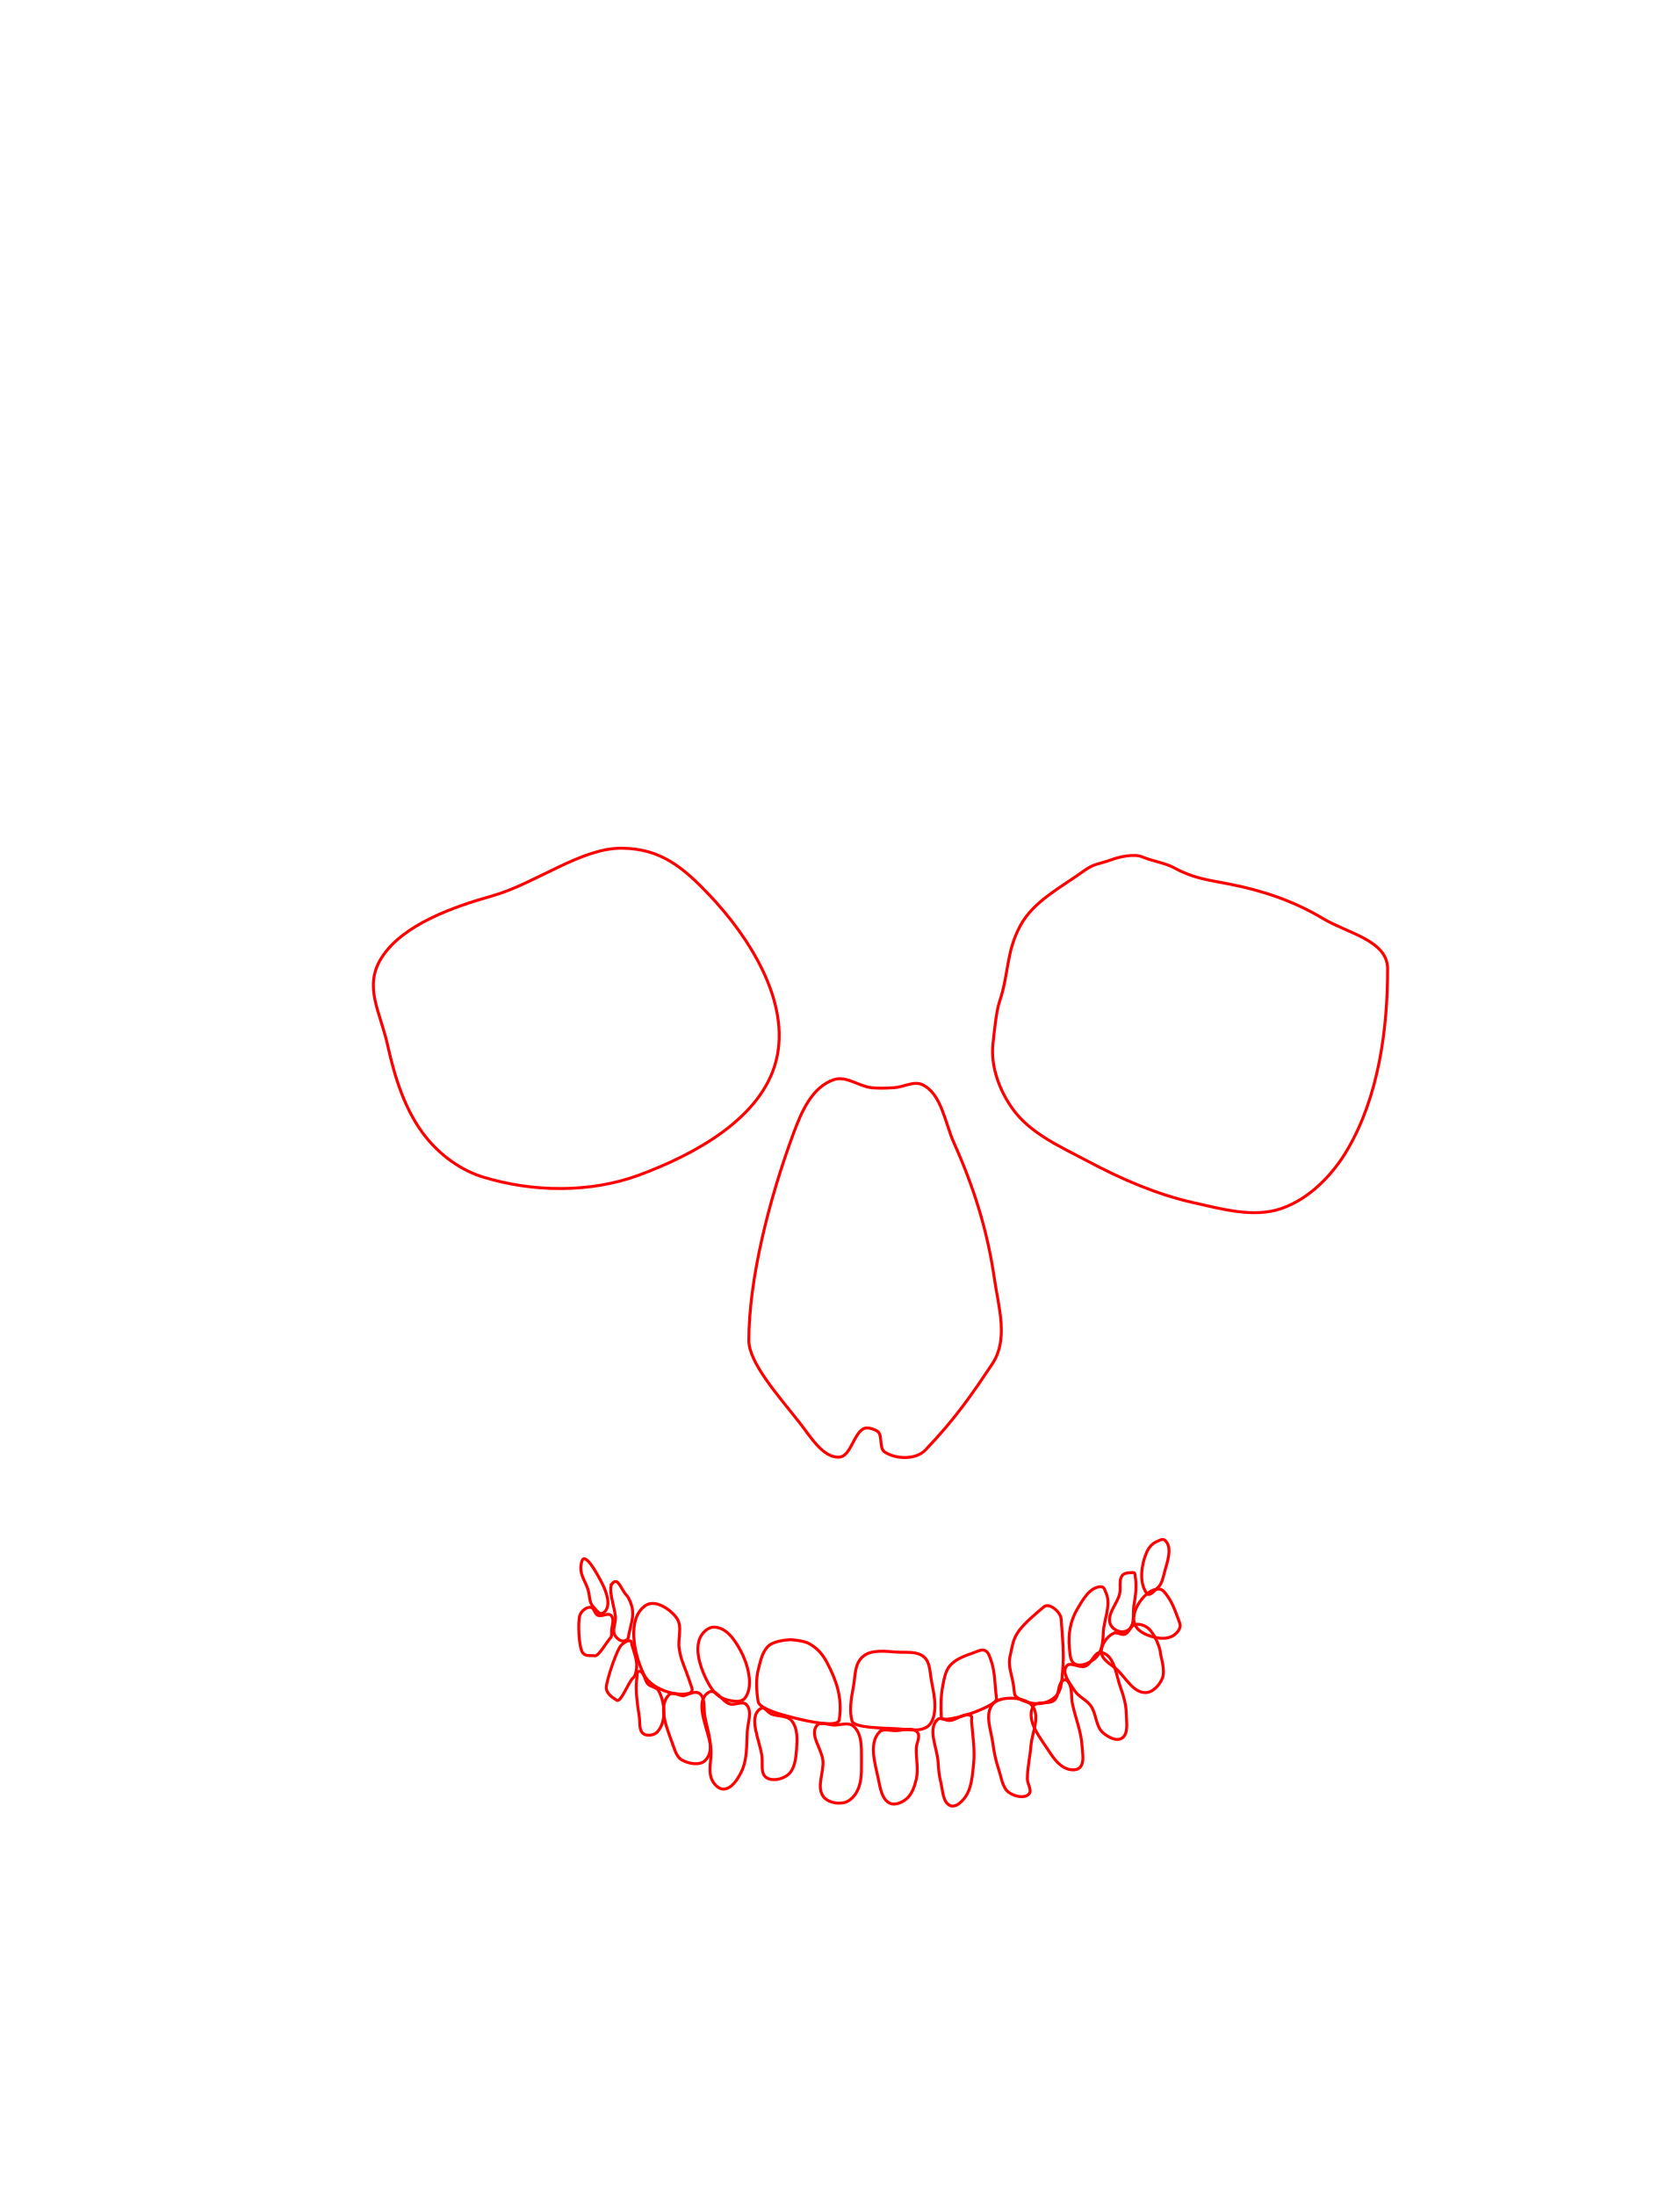
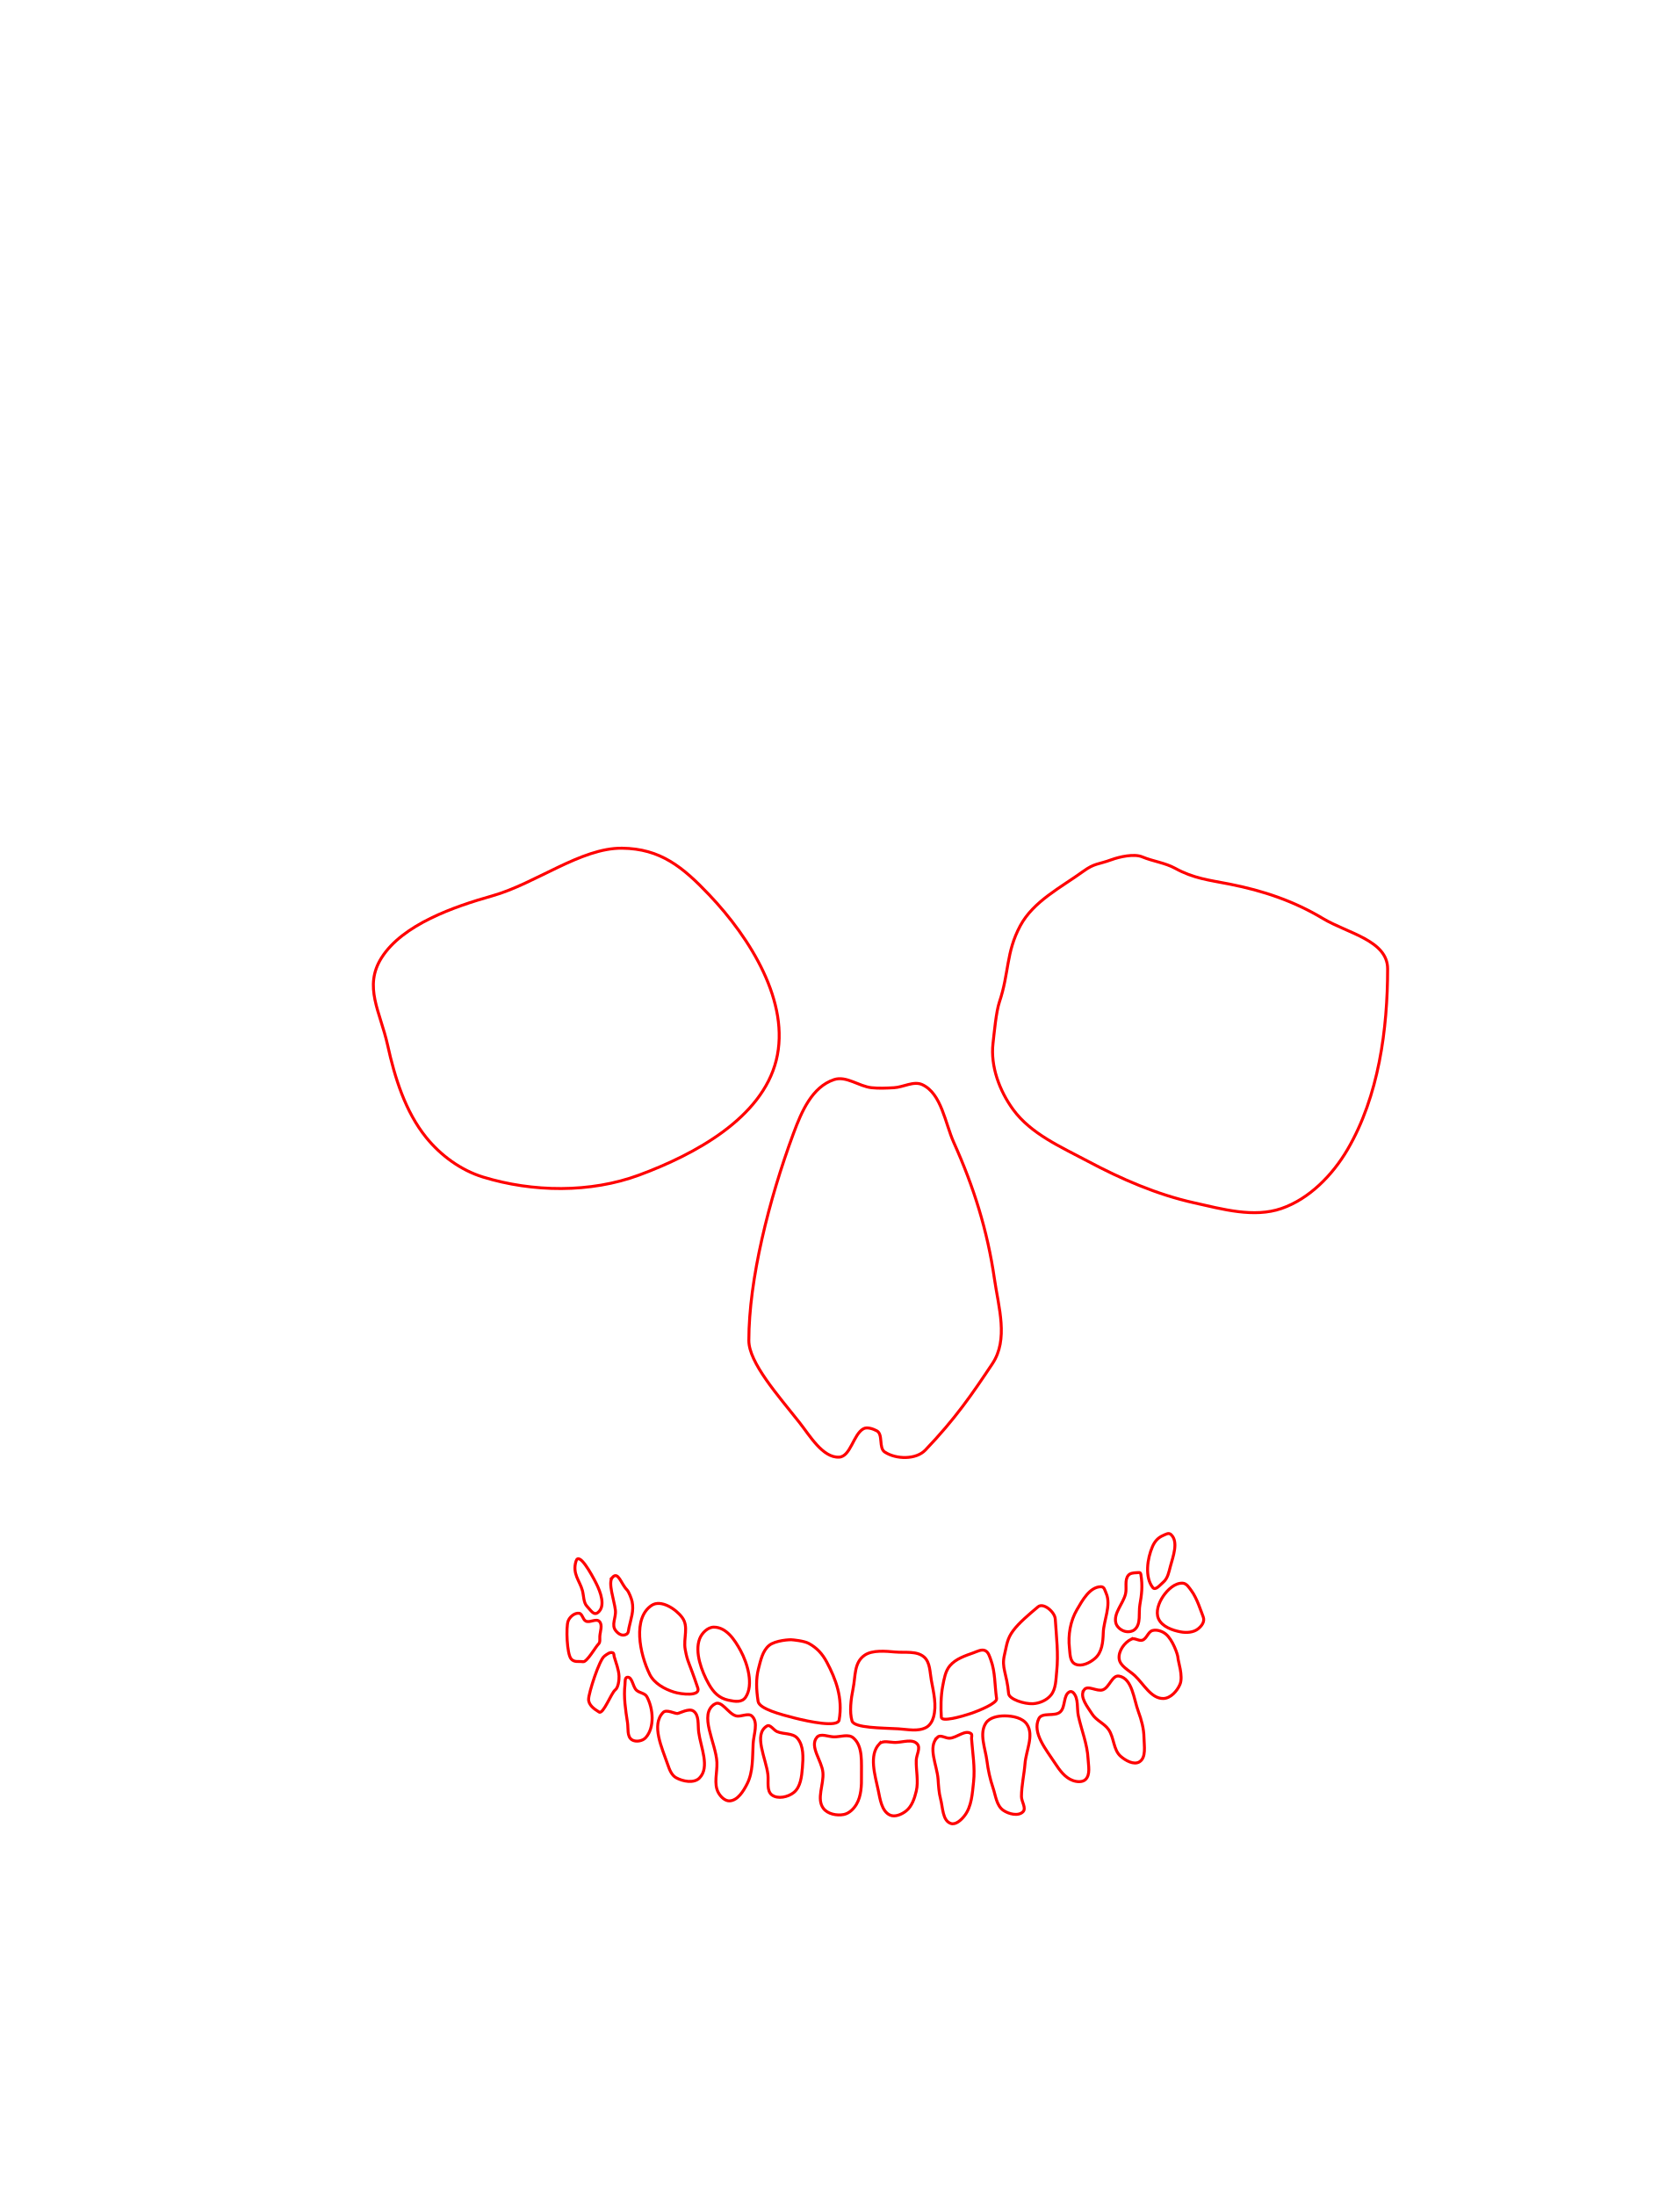
<svg xmlns="http://www.w3.org/2000/svg" viewBox="0 0 570 745" height="745" width="570" id="svg885" version="1.1">
  <defs id="defs889" />
  <g style="display:inline" id="layer2">
    <path id="path900" d="m 163.892,399.313 c 16.899,5.184 36.45,5.455 53.024,-0.689 18.946,-7.022 41.589,-19.303 46.482,-38.907 4.887,-19.582 -8.824,-41.489 -22.724,-56.123 -8.982,-9.456 -16.569,-15.705 -29.611,-15.838 -13.925,-0.142 -29.239,11.998 -44.072,16.183 -12.865,3.63 -30.4,9.696 -37.53,21.003 -6.188,9.813 -0.438,18.283 2.066,29.611 2.443,11.051 5.976,22.525 13.084,31.332 4.919,6.095 11.794,11.131 19.281,13.428 z" style="fill:none;fill-rule:evenodd;stroke:#ff0000;stroke-width:1px;stroke-linecap:butt;stroke-linejoin:miter;stroke-opacity:1" />
    <path id="path902" d="m 377.126,291.67 c -4.441,1.635 -5.661,1.121 -9.495,3.895 -7.645,5.532 -16.964,10.188 -21.425,18.503 -4.873,9.083 -3.764,16.041 -7.06,25.807 -1.14,3.376 -1.783,10.581 -2.191,14.121 -0.893,7.753 2.217,16.094 6.817,22.399 6.051,8.293 16.26,12.703 25.32,17.529 11.385,6.066 23.442,11.312 36.033,14.121 9.684,2.16 20.32,5.175 29.703,1.948 9.458,-3.253 17.336,-11.338 22.399,-19.964 10.604,-18.068 13.638,-40.897 13.634,-61.353 -0.002,-9.652 -13.638,-12.073 -21.912,-17.042 -9.902,-5.948 -20.317,-9.451 -31.65,-11.686 -7.014,-1.383 -12.239,-1.912 -18.503,-5.356 -3.472,-1.909 -7.546,-2.362 -11.199,-3.895 -2.731,-1.146 -7.689,-0.05 -10.469,0.974 z" style="fill:none;fill-rule:evenodd;stroke:#ff0000;stroke-width:1px;stroke-linecap:butt;stroke-linejoin:miter;stroke-opacity:1" />
    <path id="path904" d="m 295.762,369.013 c -4.32,-0.462 -8.618,-4.13 -12.739,-2.754 -7.486,2.5 -11.032,10.847 -13.772,18.248 -8.366,22.591 -15.129,49.578 -15.15,70.239 -0.008,7.545 9.954,18.685 17.216,27.889 3.455,4.379 7.858,11.997 13.428,11.707 3.893,-0.203 4.831,-7.791 8.263,-9.641 1.25,-0.674 3.217,0.032 4.476,0.689 2.287,1.193 0.595,5.82 2.754,7.231 3.849,2.513 10.595,2.633 13.772,-0.689 10.157,-10.619 15.823,-18.906 22.724,-29.266 5.539,-8.315 2.122,-19.034 0.689,-28.922 -2.364,-16.309 -7.009,-31.11 -13.772,-46.138 -2.953,-6.56 -4.152,-16.589 -10.674,-19.626 -2.93,-1.364 -6.413,0.861 -9.641,1.033 -2.521,0.135 -5.064,0.268 -7.575,0 z" style="fill:none;fill-rule:evenodd;stroke:#ff0000;stroke-width:1px;stroke-linecap:butt;stroke-linejoin:miter;stroke-opacity:1" />
-     <path id="path955" d="m 219.153,544.611 c -6.529,4.282 -4.125,16.402 -0.689,23.413 1.5,3.061 5.01,5.006 8.263,6.025 2.41,0.755 9.046,1.546 8.062,-1.389 -3.18,-9.487 -3.435,-8.489 -4.274,-13.063 -0.707,-3.853 1.304,-7.71 -1.033,-10.854 -2.212,-2.976 -7.228,-6.165 -10.329,-4.132 z" style="fill:none;fill-rule:evenodd;stroke:#ff0000;stroke-width:1px;stroke-linecap:butt;stroke-linejoin:miter;stroke-opacity:1" />
+     <path id="path955" d="m 221.153,544.611 c -6.529,4.282 -4.125,16.402 -0.689,23.413 1.5,3.061 5.01,5.006 8.263,6.025 2.41,0.755 9.046,1.546 8.062,-1.389 -3.18,-9.487 -3.435,-8.489 -4.274,-13.063 -0.707,-3.853 1.304,-7.71 -1.033,-10.854 -2.212,-2.976 -7.228,-6.165 -10.329,-4.132 z" style="fill:none;fill-rule:evenodd;stroke:#ff0000;stroke-width:1px;stroke-linecap:butt;stroke-linejoin:miter;stroke-opacity:1" />
    <path id="path957" d="m 242.222,552.014 c -2.079,-0.002 -4.079,2.017 -4.82,3.96 -1.74,4.557 0.698,11.062 3.09,15.313 1.618,2.875 3.495,4.834 6.723,5.518 2.221,0.47 4.555,0.849 5.811,-1.042 2.75,-4.138 0.654,-11.415 -1.722,-15.779 -2.027,-3.724 -4.843,-7.966 -9.082,-7.97 z" style="opacity:1;fill:none;fill-rule:evenodd;stroke:#ff0000;stroke-width:1px;stroke-linecap:butt;stroke-linejoin:miter;stroke-opacity:1" />
    <path id="path959" d="m 268.906,556.318 c -0.673,-0.147 -5.823,0.169 -7.919,1.894 -2.241,1.844 -2.881,5.112 -3.615,7.919 -0.874,3.343 -0.758,7.007 -0.13,11.06 0.393,2.535 7.653,4.443 12.353,5.639 4.899,1.247 14.696,3.289 15.15,0.689 1.299,-7.449 -1.114,-13.881 -4.224,-19.697 -1.474,-2.755 -3.354,-4.817 -6.105,-6.298 -1.655,-0.891 -5.509,-1.205 -5.509,-1.205 z" style="fill:none;fill-rule:evenodd;stroke:#ff0000;stroke-width:1px;stroke-linecap:butt;stroke-linejoin:miter;stroke-opacity:1" />
    <path id="path961" d="m 303.843,560.454 c -3.234,-0.281 -7.803,-0.756 -10.469,1.096 -3.628,2.52 -3.016,6.993 -3.895,11.321 -0.728,3.582 -1.279,7.84 -0.365,10.956 0.719,2.451 10.362,2.367 15.703,2.678 3.164,0.184 6.715,1.035 9.495,-0.487 1.225,-0.67 2.047,-2.067 2.435,-3.408 1.173,-4.061 0.027,-8.502 -0.73,-12.66 -0.488,-2.677 -0.39,-5.996 -2.435,-7.791 -2.476,-2.174 -6.455,-1.419 -9.739,-1.704 z" style="fill:none;fill-rule:evenodd;stroke:#ff0000;stroke-width:1px;stroke-linecap:butt;stroke-linejoin:miter;stroke-opacity:1" />
    <path id="path963" d="m 330.381,560.698 c -2.874,1.024 -6.052,2.063 -8.034,4.382 -1.568,1.834 -1.969,4.449 -2.435,6.817 -0.69,3.507 -0.688,7.61 -0.487,10.712 0.104,1.61 6.633,-0.187 9.739,-1.217 3.277,-1.087 9.221,-3.609 9.008,-5.113 -0.678,-4.788 -0.431,-8.985 -1.948,-13.147 -0.424,-1.164 -0.815,-2.663 -1.948,-3.165 -1.208,-0.535 -2.651,0.287 -3.895,0.73 z" style="fill:none;fill-rule:evenodd;stroke:#ff0000;stroke-width:1px;stroke-linecap:butt;stroke-linejoin:miter;stroke-opacity:1" />
-     <path id="path965" d="m 354.24,545.116 c -3.201,2.685 -6.462,5.447 -8.4,8.034 -2.132,2.847 -2.179,4.817 -2.999,8.278 -1.058,4.467 0.771,6.04 1.416,13.147 0.169,1.864 5.28,3.584 8.278,3.409 2.247,-0.132 4.671,-1.172 6.087,-2.922 1.734,-2.142 1.658,-5.294 1.948,-8.034 0.622,-5.894 -0.103,-11.772 -0.487,-17.773 -0.152,-2.382 -4.014,-5.673 -5.843,-4.139 z" style="fill:none;fill-rule:evenodd;stroke:#ff0000;stroke-width:1px;stroke-linecap:butt;stroke-linejoin:miter;stroke-opacity:1" />
+     <path id="path965" d="m 352.24,545.116 c -3.201,2.685 -6.462,5.447 -8.4,8.034 -2.132,2.847 -2.179,4.817 -2.999,8.278 -1.058,4.467 0.771,6.04 1.416,13.147 0.169,1.864 5.28,3.584 8.278,3.409 2.247,-0.132 4.671,-1.172 6.087,-2.922 1.734,-2.142 1.658,-5.294 1.948,-8.034 0.622,-5.894 -0.103,-11.772 -0.487,-17.773 -0.152,-2.382 -4.014,-5.673 -5.843,-4.139 z" style="fill:none;fill-rule:evenodd;stroke:#ff0000;stroke-width:1px;stroke-linecap:butt;stroke-linejoin:miter;stroke-opacity:1" />
    <path id="path967" d="m 373.474,538.299 c -3.728,0.14 -6.15,4.571 -8.034,7.791 -2.247,3.839 -3.042,8.568 -2.548,12.99 0.234,2.092 0.122,4.692 2.061,5.514 2.104,0.892 4.839,-0.46 6.574,-1.948 2.453,-2.103 2.743,-5.535 2.848,-8.765 0.132,-4.082 2.739,-9.294 0.989,-13.319 -0.506,-1.162 -0.622,-2.31 -1.889,-2.262 z" style="fill:none;fill-rule:evenodd;stroke:#ff0000;stroke-width:1px;stroke-linecap:butt;stroke-linejoin:miter;stroke-opacity:1" />
-     <path id="path969" d="m 383.578,533.551 c -0.936,0.04 -2.069,0.14 -2.678,0.852 -1.388,1.622 -0.472,4.255 -0.974,6.33 -0.814,3.368 -4.119,6.497 -3.287,9.86 0.324,1.309 1.632,2.405 2.922,2.8 1.142,0.349 2.646,0.193 3.53,-0.609 2.152,-1.95 1.202,-5.54 1.71,-8.4 0.599,-3.368 0.979,-6.347 0.336,-10.225 -0.15,-0.903 -0.644,-0.647 -1.559,-0.609 z" style="fill:none;fill-rule:evenodd;stroke:#ff0000;stroke-width:1px;stroke-linecap:butt;stroke-linejoin:miter;stroke-opacity:1" />
-     <path id="path971" d="m 392.586,522.961 c -1.683,0.737 -2.764,2.005 -3.501,3.688 -1.823,4.163 -2.636,10.42 0.05,13.892 0.927,1.198 2.423,-0.768 3.572,-1.755 1.585,-1.361 1.894,-3.376 2.441,-5.392 0.925,-3.408 2.8,-8.327 0.243,-10.763 -0.825,-0.786 -1.763,-0.127 -2.806,0.33 z" style="fill:none;fill-rule:evenodd;stroke:#ff0000;stroke-width:1px;stroke-linecap:butt;stroke-linejoin:miter;stroke-opacity:1" />
-     <path id="path973" d="m 207.818,537.123 c 2.001,-2.161 2.852,2.127 4.918,4.226 0.681,0.692 1.56,3.042 1.757,3.993 0.659,3.174 -0.395,5.777 -1.077,8.946 -0.18,0.837 -0.1,1.712 -0.846,2.131 -1.313,0.738 -2.608,0.023 -3.573,-1.134 -1.706,-2.044 0.136,-4.424 -0.181,-7.067 -0.409,-3.41 -2.615,-9.348 -0.997,-11.095 z" style="fill:none;fill-rule:evenodd;stroke:#ff0000;stroke-width:1px;stroke-linecap:butt;stroke-linejoin:miter;stroke-opacity:1" />
-     <path id="path975" d="m 197.449,529.656 c 1.02,-3.388 5.212,4.272 6.817,7.426 1.551,3.048 3.32,7.897 0.609,9.982 -1.435,1.103 -2.386,-0.776 -3.652,-2.069 -1.257,-1.284 -1.119,-3.62 -1.583,-5.356 -0.896,-3.36 -3.489,-5.67 -2.191,-9.982 z" style="fill:none;fill-rule:evenodd;stroke:#ff0000;stroke-width:1px;stroke-linecap:butt;stroke-linejoin:miter;stroke-opacity:1" />
-     <path id="path1013" d="m 200.475,545.3 c -1.511,-0.174 -3.183,1.238 -3.701,2.668 -0.746,2.061 -0.422,11.186 1.033,12.826 1.103,1.244 2.398,0.727 4.046,0.947 1.344,0.179 4.264,-5.095 5.251,-6.025 0.635,-0.599 0.373,-1.712 0.43,-2.582 0.111,-1.69 1.035,-3.89 -0.172,-5.079 -1.084,-1.067 -3.184,0.557 -4.562,-0.086 -1.069,-0.499 -1.152,-2.533 -2.324,-2.668 z" style="fill:none;fill-rule:evenodd;stroke:#ff0000;stroke-width:1px;stroke-linecap:butt;stroke-linejoin:miter;stroke-opacity:1" />
-     <path id="path1015" d="m 211.062,557.867 c -1.726,1.277 -5.289,12.436 -5.334,14.582 -0.041,1.974 1.882,3.35 3.571,4.374 1.412,0.856 4.137,-6.526 5.465,-7.508 1.028,-0.76 1.345,-3.371 1.291,-4.648 -0.096,-2.274 -1.003,-4.442 -1.635,-6.628 -0.126,-0.436 -0.02,-1.097 -0.43,-1.291 -0.944,-0.447 -2.087,0.498 -2.927,1.119 z" style="display:inline;fill:none;fill-rule:evenodd;stroke:#ff0000;stroke-width:1px;stroke-linecap:butt;stroke-linejoin:miter;stroke-opacity:1" />
-     <path id="path1018" d="m 223.5,573.601 c 2.196,4.073 2.694,10.405 -0.365,13.877 -1.058,1.201 -3.414,1.617 -4.748,0.73 -1.672,-1.111 -1.15,-3.86 -1.461,-5.843 -0.667,-4.259 -1.337,-8.62 -0.852,-12.904 0.095,-0.842 -0.105,-2.294 0.73,-2.435 1.777,-0.3 1.847,3.154 3.165,4.382 1.013,0.944 2.873,0.972 3.53,2.191 z" style="fill:none;fill-rule:evenodd;stroke:#ff0000;stroke-width:1px;stroke-linecap:butt;stroke-linejoin:miter;stroke-opacity:1" />
-     <path id="path1020" d="m 227.03,574.94 c -4.176,4.235 -0.337,12.144 1.583,17.773 0.56,1.641 1.286,3.538 2.8,4.382 2.304,1.285 6.048,1.987 7.913,0.122 3.673,-3.674 0.442,-10.433 -0.243,-15.582 -0.326,-2.449 0.238,-5.824 -1.826,-7.182 -1.51,-0.994 -4.504,0.73 -5.356,0.852 -0.852,0.122 -3.726,-1.524 -4.869,-0.365 z" style="fill:none;fill-rule:evenodd;stroke:#ff0000;stroke-width:1px;stroke-linecap:butt;stroke-linejoin:miter;stroke-opacity:1" />
-     <path id="path1022" d="m 240.542,574.088 c -5.647,3.453 0.451,13.23 0.73,19.842 0.144,3.409 -1.142,7.227 0.487,10.225 0.763,1.405 2.301,2.921 3.895,2.8 2.718,-0.207 4.602,-3.294 5.843,-5.721 2.111,-4.129 1.815,-9.126 2.069,-13.756 0.169,-3.082 1.836,-7.088 -0.365,-9.252 -1.303,-1.28 -3.716,0.359 -5.478,-0.122 -2.647,-0.721 -4.842,-5.448 -7.182,-4.017 z" style="fill:none;fill-rule:evenodd;stroke:#ff0000;stroke-width:1px;stroke-linecap:butt;stroke-linejoin:miter;stroke-opacity:1" />
-     <path id="path1024" d="m 258.233,579.559 c -4.714,2.854 -0.256,11.049 0.344,16.527 0.255,2.327 -0.516,5.509 1.377,6.886 2.009,1.461 5.465,0.694 7.403,-0.861 2.321,-1.863 2.684,-5.469 2.927,-8.436 0.275,-3.366 0.489,-7.432 -1.722,-9.985 -1.58,-1.825 -4.671,-1.279 -6.886,-2.238 -1.202,-0.52 -2.323,-2.572 -3.443,-1.894 z" style="fill:none;fill-rule:evenodd;stroke:#ff0000;stroke-width:1px;stroke-linecap:butt;stroke-linejoin:miter;stroke-opacity:1" />
-     <path id="path1026" d="m 277.17,585.412 c -2.541,3.113 1.692,7.877 2.066,11.879 0.379,4.057 -2.283,8.971 0.172,12.223 1.444,1.913 4.534,2.522 6.886,2.066 1.804,-0.35 3.365,-1.864 4.304,-3.443 1.668,-2.806 1.776,-6.377 1.722,-9.641 -0.074,-4.4 0.593,-10.054 -2.754,-12.912 -1.661,-1.418 -4.358,-0.319 -6.542,-0.344 -1.952,-0.023 -4.619,-1.34 -5.853,0.172 z" style="fill:none;fill-rule:evenodd;stroke:#ff0000;stroke-width:1px;stroke-linecap:butt;stroke-linejoin:miter;stroke-opacity:1" />
-     <path id="path1028" d="m 298.345,587.65 c -3.559,3.823 -1.425,10.556 -0.344,15.666 0.643,3.039 1.154,7.103 3.96,8.436 1.71,0.812 4.026,-0.2 5.509,-1.377 1.97,-1.564 2.853,-4.269 3.443,-6.714 0.822,-3.403 -0.109,-7.003 0,-10.501 0.057,-1.839 1.557,-4.125 0.344,-5.509 -1.63,-1.861 -4.929,-0.546 -7.403,-0.516 -1.844,0.022 -4.252,-0.833 -5.509,0.516 z" style="fill:none;fill-rule:evenodd;stroke:#ff0000;stroke-width:1px;stroke-linecap:butt;stroke-linejoin:miter;stroke-opacity:1" />
-     <path id="path1030" d="m 318.143,583.346 c -3.486,3.246 -0.16,9.537 0.172,14.289 0.157,2.251 0.278,4.534 0.861,6.714 0.77,2.883 0.624,7.284 3.443,8.263 1.674,0.582 3.557,-1.185 4.648,-2.582 2.451,-3.138 2.671,-7.576 3.099,-11.534 0.525,-4.855 -0.331,-9.763 -0.689,-14.633 -0.042,-0.575 0.294,-1.382 -0.172,-1.722 -1.992,-1.452 -4.771,1.392 -7.231,1.549 -1.379,0.088 -3.12,-1.286 -4.132,-0.344 z" style="fill:none;fill-rule:evenodd;stroke:#ff0000;stroke-width:1px;stroke-linecap:butt;stroke-linejoin:miter;stroke-opacity:1" />
-     <path id="path1032" d="m 336.563,578.526 c -2.4,3.575 -0.191,8.64 0.344,12.912 0.388,3.094 1.071,6.169 2.066,9.124 0.885,2.629 1.171,5.985 3.443,7.575 1.839,1.287 5.145,2.122 6.714,0.516 1.209,-1.237 -0.523,-3.435 -0.516,-5.165 0.014,-3.752 0.907,-7.45 1.205,-11.19 0.352,-4.411 3.095,-9.543 0.689,-13.256 -1.472,-2.271 -4.868,-2.917 -7.575,-2.927 -2.27,-0.008 -5.104,0.525 -6.37,2.41 z" style="fill:none;fill-rule:evenodd;stroke:#ff0000;stroke-width:1px;stroke-linecap:butt;stroke-linejoin:miter;stroke-opacity:1" />
-     <path id="path1034" d="m 350.508,579.043 c -2.39,4.813 2.59,10.638 5.509,15.15 1.521,2.351 3.391,4.905 6.025,5.853 1.354,0.487 3.265,0.652 4.304,-0.344 1.71,-1.641 0.981,-4.691 0.861,-7.058 -0.25,-4.936 -2.201,-9.636 -3.271,-14.461 -0.585,-2.637 0.126,-5.949 -1.722,-7.919 -0.286,-0.305 -0.824,-0.516 -1.205,-0.344 -2.316,1.047 -1.35,5.223 -3.271,6.886 -1.907,1.652 -6.108,-0.022 -7.231,2.238 z" style="fill:none;fill-rule:evenodd;stroke:#ff0000;stroke-width:1px;stroke-linecap:butt;stroke-linejoin:miter;stroke-opacity:1" />
-     <path id="path1036" d="m 361.87,565.27 c -1.698,2.355 1.188,5.819 2.754,8.263 1.358,2.12 4.044,3.118 5.509,5.165 1.944,2.715 1.616,6.93 4.132,9.124 1.669,1.456 4.479,3.048 6.37,1.894 2.392,-1.461 1.587,-5.461 1.549,-8.263 -0.041,-2.994 -0.853,-5.973 -1.894,-8.78 -1.588,-4.286 -2.05,-11.204 -6.542,-12.051 -2.361,-0.445 -3.252,3.823 -5.509,4.648 -1.994,0.729 -5.128,-1.722 -6.37,0 z" style="fill:none;fill-rule:evenodd;stroke:#ff0000;stroke-width:1px;stroke-linecap:butt;stroke-linejoin:miter;stroke-opacity:1" />
-     <path id="path1038" d="m 377.88,554.08 c -2.313,1.141 -4.358,3.973 -4.132,6.542 0.232,2.63 3.413,4.045 5.337,5.853 3.005,2.823 5.519,7.802 9.641,7.747 2.483,-0.033 4.725,-2.528 5.681,-4.82 1.152,-2.762 -0.689,-7.919 -0.689,-8.952 0,-1.033 -1.779,-6.185 -4.132,-8.091 -1.201,-0.973 -2.978,-1.585 -4.476,-1.205 -1.534,0.389 -1.948,2.751 -3.443,3.271 -1.197,0.416 -2.651,-0.905 -3.787,-0.344 z" style="fill:none;fill-rule:evenodd;stroke:#ff0000;stroke-width:1px;stroke-linecap:butt;stroke-linejoin:miter;stroke-opacity:1" />
-     <path id="path1040" d="m 393.374,539.103 c -2.684,-0.181 -5.212,2.244 -6.714,4.476 -1.439,2.138 -2.595,5.219 -1.549,7.575 1.19,2.681 4.689,3.952 7.575,4.476 1.949,0.354 4.307,0.206 5.853,-1.033 1.165,-0.933 2.41,-2.41 1.722,-4.132 -0.689,-1.722 -2.053,-6.197 -3.96,-8.78 -0.773,-1.047 -1.629,-2.495 -2.927,-2.582 z" style="fill:none;fill-rule:evenodd;stroke:#ff0000;stroke-width:1px;stroke-linecap:butt;stroke-linejoin:miter;stroke-opacity:1" />
+     <path id="path969" d="m 385.578,533.551 c -0.936,0.04 -2.069,0.14 -2.678,0.852 -1.388,1.622 -0.472,4.255 -0.974,6.33 -0.814,3.368 -4.119,6.497 -3.287,9.86 0.324,1.309 1.632,2.405 2.922,2.8 1.142,0.349 2.646,0.193 3.53,-0.609 2.152,-1.95 1.202,-5.54 1.71,-8.4 0.599,-3.368 0.979,-6.347 0.336,-10.225 -0.15,-0.903 -0.644,-0.647 -1.559,-0.609 z" style="fill:none;fill-rule:evenodd;stroke:#ff0000;stroke-width:1px;stroke-linecap:butt;stroke-linejoin:miter;stroke-opacity:1" />
+     <path id="path971" d="m 394.586,520.961 c -1.683,0.737 -2.764,2.005 -3.501,3.688 -1.823,4.163 -2.636,10.42 0.05,13.892 0.927,1.198 2.423,-0.768 3.572,-1.755 1.585,-1.361 1.894,-3.376 2.441,-5.392 0.925,-3.408 2.8,-8.327 0.243,-10.763 -0.825,-0.786 -1.763,-0.127 -2.806,0.33 z" style="fill:none;fill-rule:evenodd;stroke:#ff0000;stroke-width:1px;stroke-linecap:butt;stroke-linejoin:miter;stroke-opacity:1" />
+     <path id="path973" d="m 207.818,535.123 c 2.001,-2.161 2.852,2.127 4.918,4.226 0.681,0.692 1.56,3.042 1.757,3.993 0.659,3.174 -0.395,5.777 -1.077,8.946 -0.18,0.837 -0.1,1.712 -0.846,2.131 -1.313,0.738 -2.608,0.023 -3.573,-1.134 -1.706,-2.044 0.136,-4.424 -0.181,-7.067 -0.409,-3.41 -2.615,-9.348 -0.997,-11.095 z" style="fill:none;fill-rule:evenodd;stroke:#ff0000;stroke-width:1px;stroke-linecap:butt;stroke-linejoin:miter;stroke-opacity:1" />
+     <path id="path975" d="m 195.449,529.656 c 1.02,-3.388 5.212,4.272 6.817,7.426 1.551,3.048 3.32,7.897 0.609,9.982 -1.435,1.103 -2.386,-0.776 -3.652,-2.069 -1.257,-1.284 -1.119,-3.62 -1.583,-5.356 -0.896,-3.36 -3.489,-5.67 -2.191,-9.982 z" style="fill:none;fill-rule:evenodd;stroke:#ff0000;stroke-width:1px;stroke-linecap:butt;stroke-linejoin:miter;stroke-opacity:1" />
+     <path id="path1013" d="m 196.475,547.3 c -1.511,-0.174 -3.183,1.238 -3.701,2.668 -0.746,2.061 -0.422,11.186 1.033,12.826 1.103,1.244 2.398,0.727 4.046,0.947 1.344,0.179 4.264,-5.095 5.251,-6.025 0.635,-0.599 0.373,-1.712 0.43,-2.582 0.111,-1.69 1.035,-3.89 -0.172,-5.079 -1.084,-1.067 -3.184,0.557 -4.562,-0.086 -1.069,-0.499 -1.152,-2.533 -2.324,-2.668 z" style="fill:none;fill-rule:evenodd;stroke:#ff0000;stroke-width:1px;stroke-linecap:butt;stroke-linejoin:miter;stroke-opacity:1" />
+     <path id="path1015" d="m 205.062,561.867 c -1.726,1.277 -5.289,12.436 -5.334,14.582 -0.041,1.974 1.882,3.35 3.571,4.374 1.412,0.856 4.137,-6.526 5.465,-7.508 1.028,-0.76 1.345,-3.371 1.291,-4.648 -0.096,-2.274 -1.003,-4.442 -1.635,-6.628 -0.126,-0.436 -0.02,-1.097 -0.43,-1.291 -0.944,-0.447 -2.087,0.498 -2.927,1.119 z" style="display:inline;fill:none;fill-rule:evenodd;stroke:#ff0000;stroke-width:1px;stroke-linecap:butt;stroke-linejoin:miter;stroke-opacity:1" />
+     <path id="path1018" d="m 219.5,575.601 c 2.196,4.073 2.694,10.405 -0.365,13.877 -1.058,1.201 -3.414,1.617 -4.748,0.73 -1.672,-1.111 -1.15,-3.86 -1.461,-5.843 -0.667,-4.259 -1.337,-8.62 -0.852,-12.904 0.095,-0.842 -0.105,-2.294 0.73,-2.435 1.777,-0.3 1.847,3.154 3.165,4.382 1.013,0.944 2.873,0.972 3.53,2.191 z" style="fill:none;fill-rule:evenodd;stroke:#ff0000;stroke-width:1px;stroke-linecap:butt;stroke-linejoin:miter;stroke-opacity:1" />
+     <path id="path1020" d="m 225.03,580.94 c -4.176,4.235 -0.337,12.144 1.583,17.773 0.56,1.641 1.286,3.538 2.8,4.382 2.304,1.285 6.048,1.987 7.913,0.122 3.673,-3.674 0.442,-10.433 -0.243,-15.582 -0.326,-2.449 0.238,-5.824 -1.826,-7.182 -1.51,-0.994 -4.504,0.73 -5.356,0.852 -0.852,0.122 -3.726,-1.524 -4.869,-0.365 z" style="fill:none;fill-rule:evenodd;stroke:#ff0000;stroke-width:1px;stroke-linecap:butt;stroke-linejoin:miter;stroke-opacity:1" />
+     <path id="path1022" d="m 242.542,578.088 c -5.647,3.453 0.451,13.23 0.73,19.842 0.144,3.409 -1.142,7.227 0.487,10.225 0.763,1.405 2.301,2.921 3.895,2.8 2.718,-0.207 4.602,-3.294 5.843,-5.721 2.111,-4.129 1.815,-9.126 2.069,-13.756 0.169,-3.082 1.836,-7.088 -0.365,-9.252 -1.303,-1.28 -3.716,0.359 -5.478,-0.122 -2.647,-0.721 -4.842,-5.448 -7.182,-4.017 z" style="fill:none;fill-rule:evenodd;stroke:#ff0000;stroke-width:1px;stroke-linecap:butt;stroke-linejoin:miter;stroke-opacity:1" />
+     <path id="path1024" d="m 260.233,585.559 c -4.714,2.854 -0.256,11.049 0.344,16.527 0.255,2.327 -0.516,5.509 1.377,6.886 2.009,1.461 5.465,0.694 7.403,-0.861 2.321,-1.863 2.684,-5.469 2.927,-8.436 0.275,-3.366 0.489,-7.432 -1.722,-9.985 -1.58,-1.825 -4.671,-1.279 -6.886,-2.238 -1.202,-0.52 -2.323,-2.572 -3.443,-1.894 z" style="fill:none;fill-rule:evenodd;stroke:#ff0000;stroke-width:1px;stroke-linecap:butt;stroke-linejoin:miter;stroke-opacity:1" />
+     <path id="path1026" d="m 277.17,589.412 c -2.541,3.113 1.692,7.877 2.066,11.879 0.379,4.057 -2.283,8.971 0.172,12.223 1.444,1.913 4.534,2.522 6.886,2.066 1.804,-0.35 3.365,-1.864 4.304,-3.443 1.668,-2.806 1.776,-6.377 1.722,-9.641 -0.074,-4.4 0.593,-10.054 -2.754,-12.912 -1.661,-1.418 -4.358,-0.319 -6.542,-0.344 -1.952,-0.023 -4.619,-1.34 -5.853,0.172 z" style="fill:none;fill-rule:evenodd;stroke:#ff0000;stroke-width:1px;stroke-linecap:butt;stroke-linejoin:miter;stroke-opacity:1" />
+     <path id="path1028" d="m 298.345,591.65 c -3.559,3.823 -1.425,10.556 -0.344,15.666 0.643,3.039 1.154,7.103 3.96,8.436 1.71,0.812 4.026,-0.2 5.509,-1.377 1.97,-1.564 2.853,-4.269 3.443,-6.714 0.822,-3.403 -0.109,-7.003 0,-10.501 0.057,-1.839 1.557,-4.125 0.344,-5.509 -1.63,-1.861 -4.929,-0.546 -7.403,-0.516 -1.844,0.022 -4.252,-0.833 -5.509,0.516 z" style="fill:none;fill-rule:evenodd;stroke:#ff0000;stroke-width:1px;stroke-linecap:butt;stroke-linejoin:miter;stroke-opacity:1" />
+     <path id="path1030" d="m 318.143,589.346 c -3.486,3.246 -0.16,9.537 0.172,14.289 0.157,2.251 0.278,4.534 0.861,6.714 0.77,2.883 0.624,7.284 3.443,8.263 1.674,0.582 3.557,-1.185 4.648,-2.582 2.451,-3.138 2.671,-7.576 3.099,-11.534 0.525,-4.855 -0.331,-9.763 -0.689,-14.633 -0.042,-0.575 0.294,-1.382 -0.172,-1.722 -1.992,-1.452 -4.771,1.392 -7.231,1.549 -1.379,0.088 -3.12,-1.286 -4.132,-0.344 z" style="fill:none;fill-rule:evenodd;stroke:#ff0000;stroke-width:1px;stroke-linecap:butt;stroke-linejoin:miter;stroke-opacity:1" />
+     <path id="path1032" d="m 334.563,584.526 c -2.4,3.575 -0.191,8.64 0.344,12.912 0.388,3.094 1.071,6.169 2.066,9.124 0.885,2.629 1.171,5.985 3.443,7.575 1.839,1.287 5.145,2.122 6.714,0.516 1.209,-1.237 -0.523,-3.435 -0.516,-5.165 0.014,-3.752 0.907,-7.45 1.205,-11.19 0.352,-4.411 3.095,-9.543 0.689,-13.256 -1.472,-2.271 -4.868,-2.917 -7.575,-2.927 -2.27,-0.008 -5.104,0.525 -6.37,2.41 z" style="fill:none;fill-rule:evenodd;stroke:#ff0000;stroke-width:1px;stroke-linecap:butt;stroke-linejoin:miter;stroke-opacity:1" />
+     <path id="path1034" d="m 352.508,583.043 c -2.39,4.813 2.59,10.638 5.509,15.15 1.521,2.351 3.391,4.905 6.025,5.853 1.354,0.487 3.265,0.652 4.304,-0.344 1.71,-1.641 0.981,-4.691 0.861,-7.058 -0.25,-4.936 -2.201,-9.636 -3.271,-14.461 -0.585,-2.637 0.126,-5.949 -1.722,-7.919 -0.286,-0.305 -0.824,-0.516 -1.205,-0.344 -2.316,1.047 -1.35,5.223 -3.271,6.886 -1.907,1.652 -6.108,-0.022 -7.231,2.238 z" style="fill:none;fill-rule:evenodd;stroke:#ff0000;stroke-width:1px;stroke-linecap:butt;stroke-linejoin:miter;stroke-opacity:1" />
+     <path id="path1036" d="m 367.87,573.27 c -1.698,2.355 1.188,5.819 2.754,8.263 1.358,2.12 4.044,3.118 5.509,5.165 1.944,2.715 1.616,6.93 4.132,9.124 1.669,1.456 4.479,3.048 6.37,1.894 2.392,-1.461 1.587,-5.461 1.549,-8.263 -0.041,-2.994 -0.853,-5.973 -1.894,-8.78 -1.588,-4.286 -2.05,-11.204 -6.542,-12.051 -2.361,-0.445 -3.252,3.823 -5.509,4.648 -1.994,0.729 -5.128,-1.722 -6.37,0 z" style="fill:none;fill-rule:evenodd;stroke:#ff0000;stroke-width:1px;stroke-linecap:butt;stroke-linejoin:miter;stroke-opacity:1" />
+     <path id="path1038" d="m 383.88,556.08 c -2.313,1.141 -4.358,3.973 -4.132,6.542 0.232,2.63 3.413,4.045 5.337,5.853 3.005,2.823 5.519,7.802 9.641,7.747 2.483,-0.033 4.725,-2.528 5.681,-4.82 1.152,-2.762 -0.689,-7.919 -0.689,-8.952 0,-1.033 -1.779,-6.185 -4.132,-8.091 -1.201,-0.973 -2.978,-1.585 -4.476,-1.205 -1.534,0.389 -1.948,2.751 -3.443,3.271 -1.197,0.416 -2.651,-0.905 -3.787,-0.344 z" style="fill:none;fill-rule:evenodd;stroke:#ff0000;stroke-width:1px;stroke-linecap:butt;stroke-linejoin:miter;stroke-opacity:1" />
+     <path id="path1040" d="m 401.374,537.103 c -2.684,-0.181 -5.212,2.244 -6.714,4.476 -1.439,2.138 -2.595,5.219 -1.549,7.575 1.19,2.681 4.689,3.952 7.575,4.476 1.949,0.354 4.307,0.206 5.853,-1.033 1.165,-0.933 2.41,-2.41 1.722,-4.132 -0.689,-1.722 -2.053,-6.197 -3.96,-8.78 -0.773,-1.047 -1.629,-2.495 -2.927,-2.582 z" style="fill:none;fill-rule:evenodd;stroke:#ff0000;stroke-width:1px;stroke-linecap:butt;stroke-linejoin:miter;stroke-opacity:1" />
  </g>
</svg>
